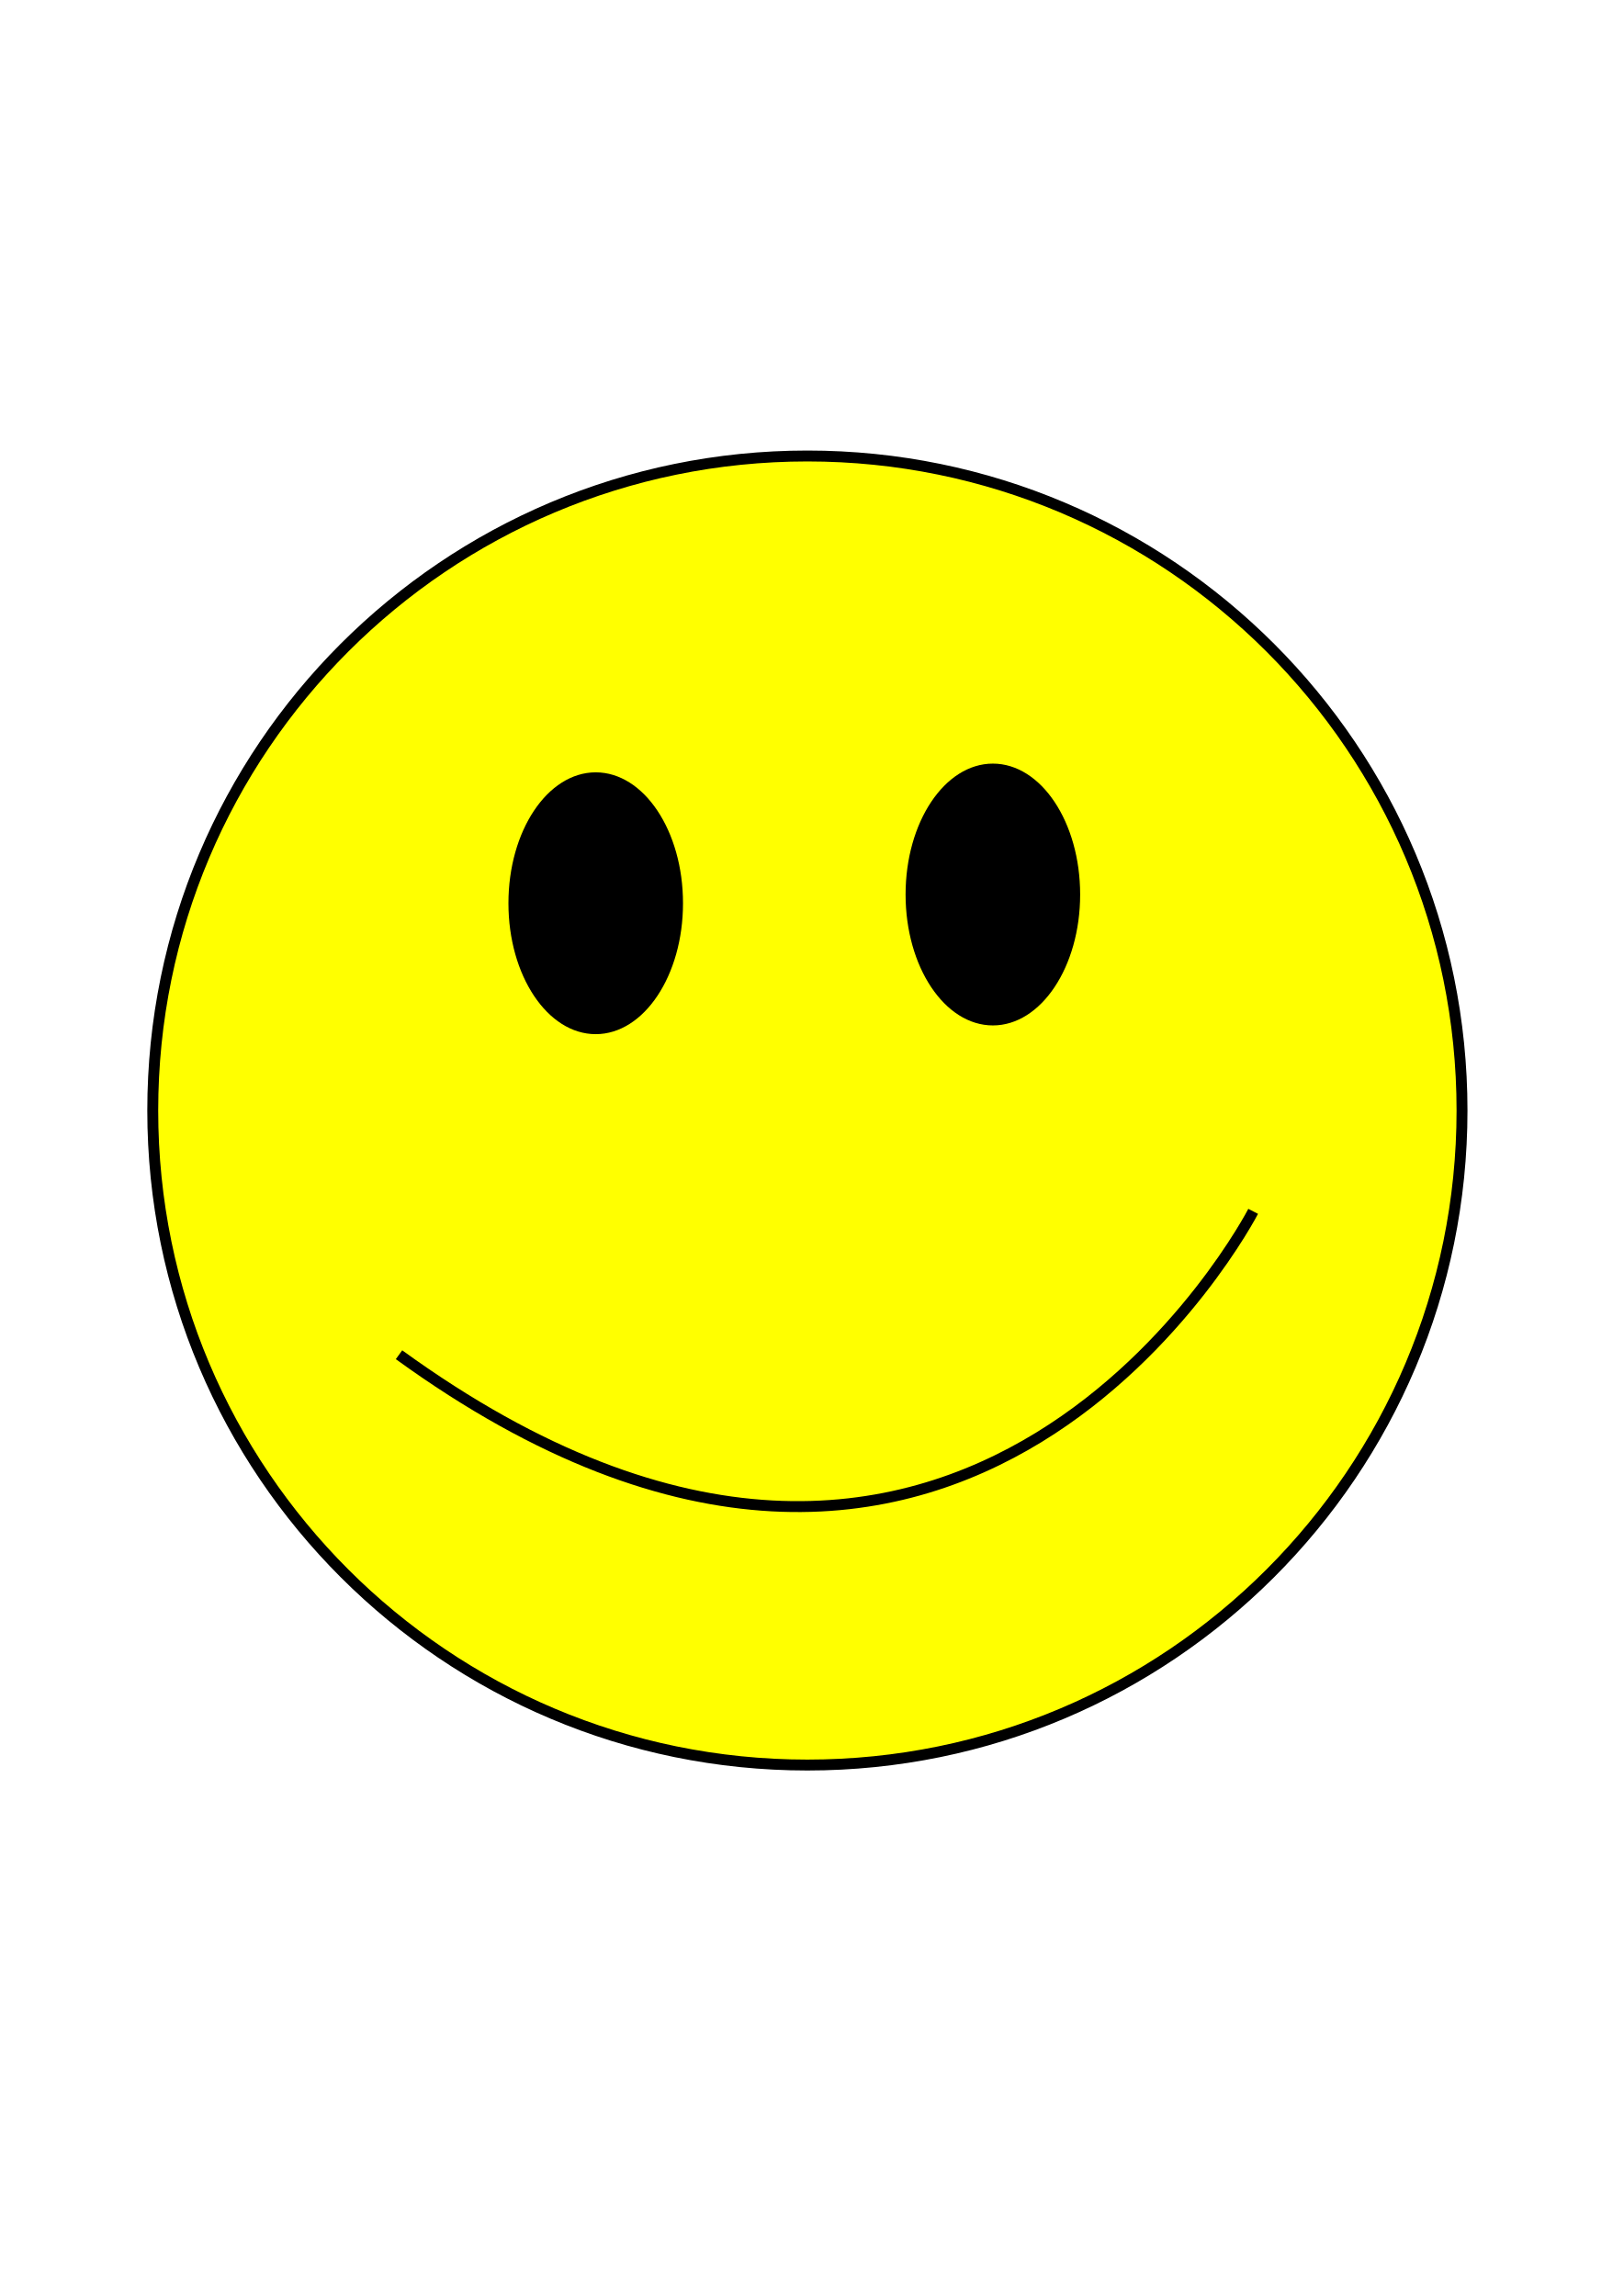
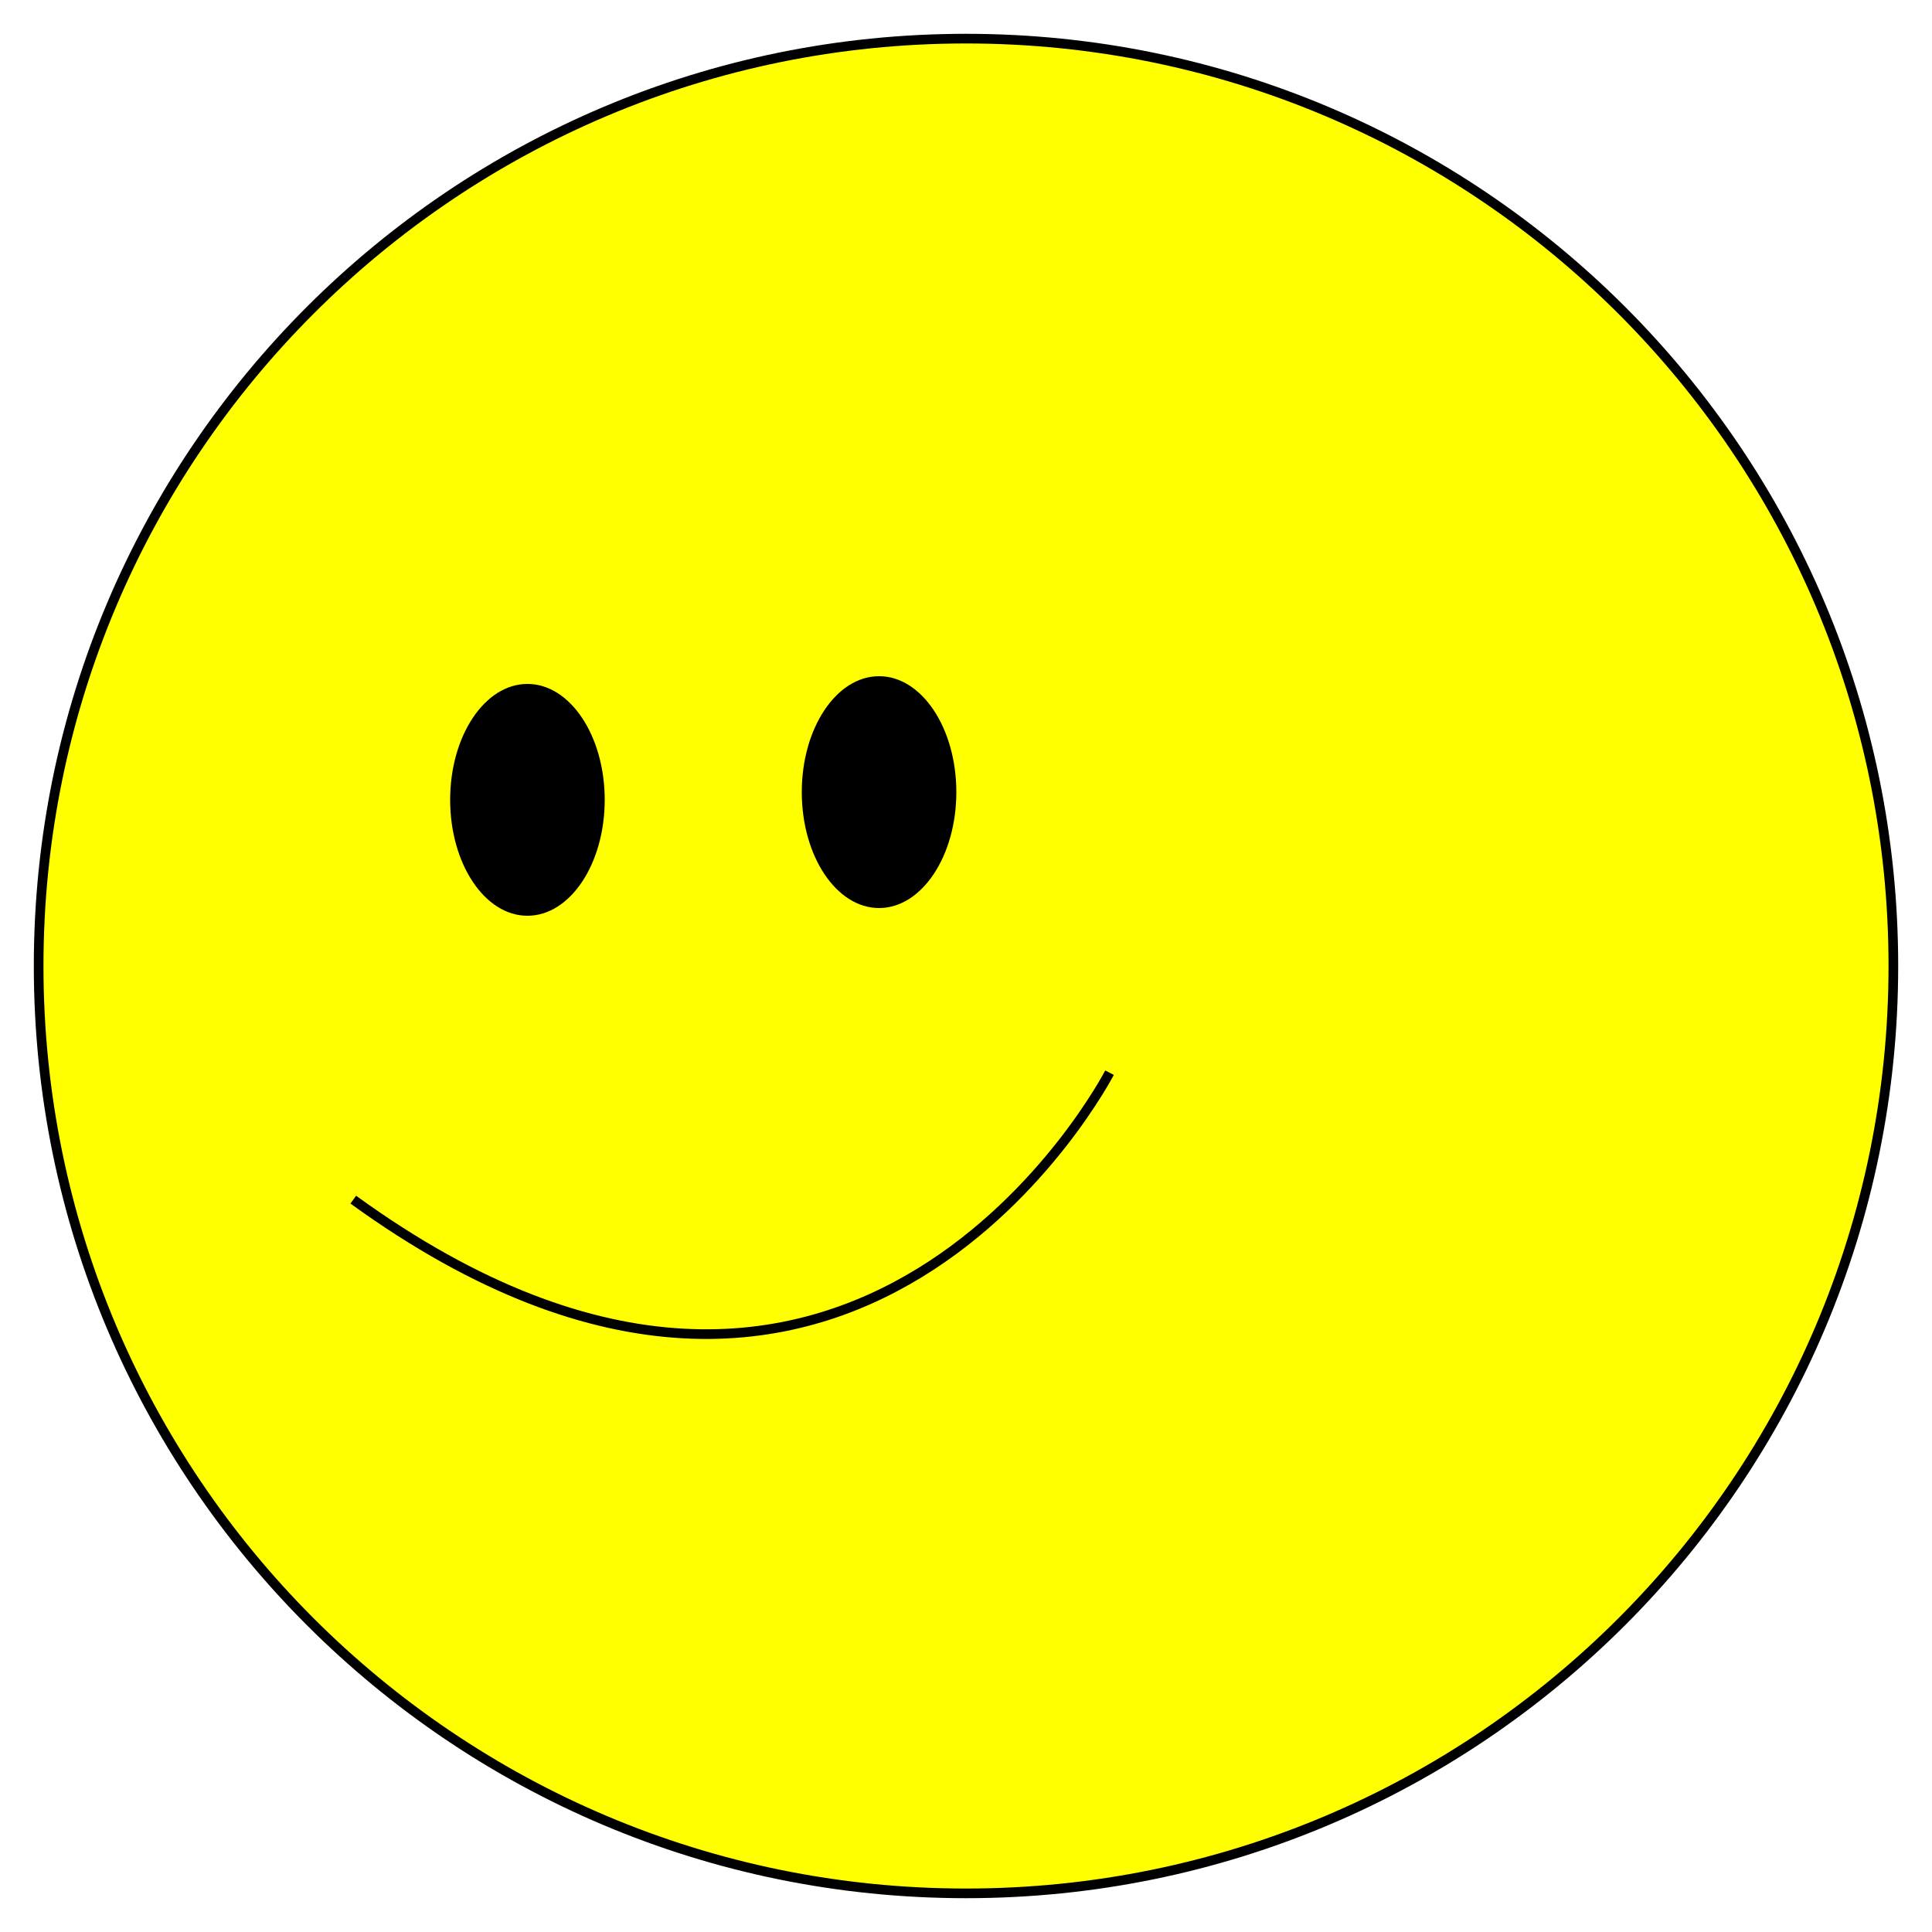
- <svg xmlns="http://www.w3.org/2000/svg" version="1.1" id="svg2" viewBox="0 0 744.094 1052.362">
-   <circle id="head" r="300" cy="509" cx="370" style="fill:#ffff00;stroke:#000000;stroke-width:5" />
+ <svg xmlns="http://www.w3.org/2000/svg" version="1.1" id="svg2" viewBox="0 0 1000 1000">
+   <circle id="head" r="480" cy="500" cx="500" style="fill:#ffff00;stroke:#000000;stroke-width:5" />
  <ellipse id="right_eye" ry="60" rx="40" cy="410" cx="455" style="fill:#000000" />
  <ellipse id="left_eye" ry="60" rx="40" cy="414" cx="273" style="fill:#000000" />
  <path id="mouth" d="m 182.857,620.934 c 260,188.571 391.429,-65.714 391.429,-65.714" style="fill:none;stroke:#000000;stroke-width:5" />
  <g id="tongue" style="display:none">
    <path d="m 376.051,689.836 c 0,0 119.256,146.882 118.638,-43.815" style="fill:none;stroke:#000000;stroke-width:5" />
    <path d="m 439.587,677.605 18.919,42.567" style="fill:none;stroke:#000000;stroke-width:5" />
  </g>
</svg>
